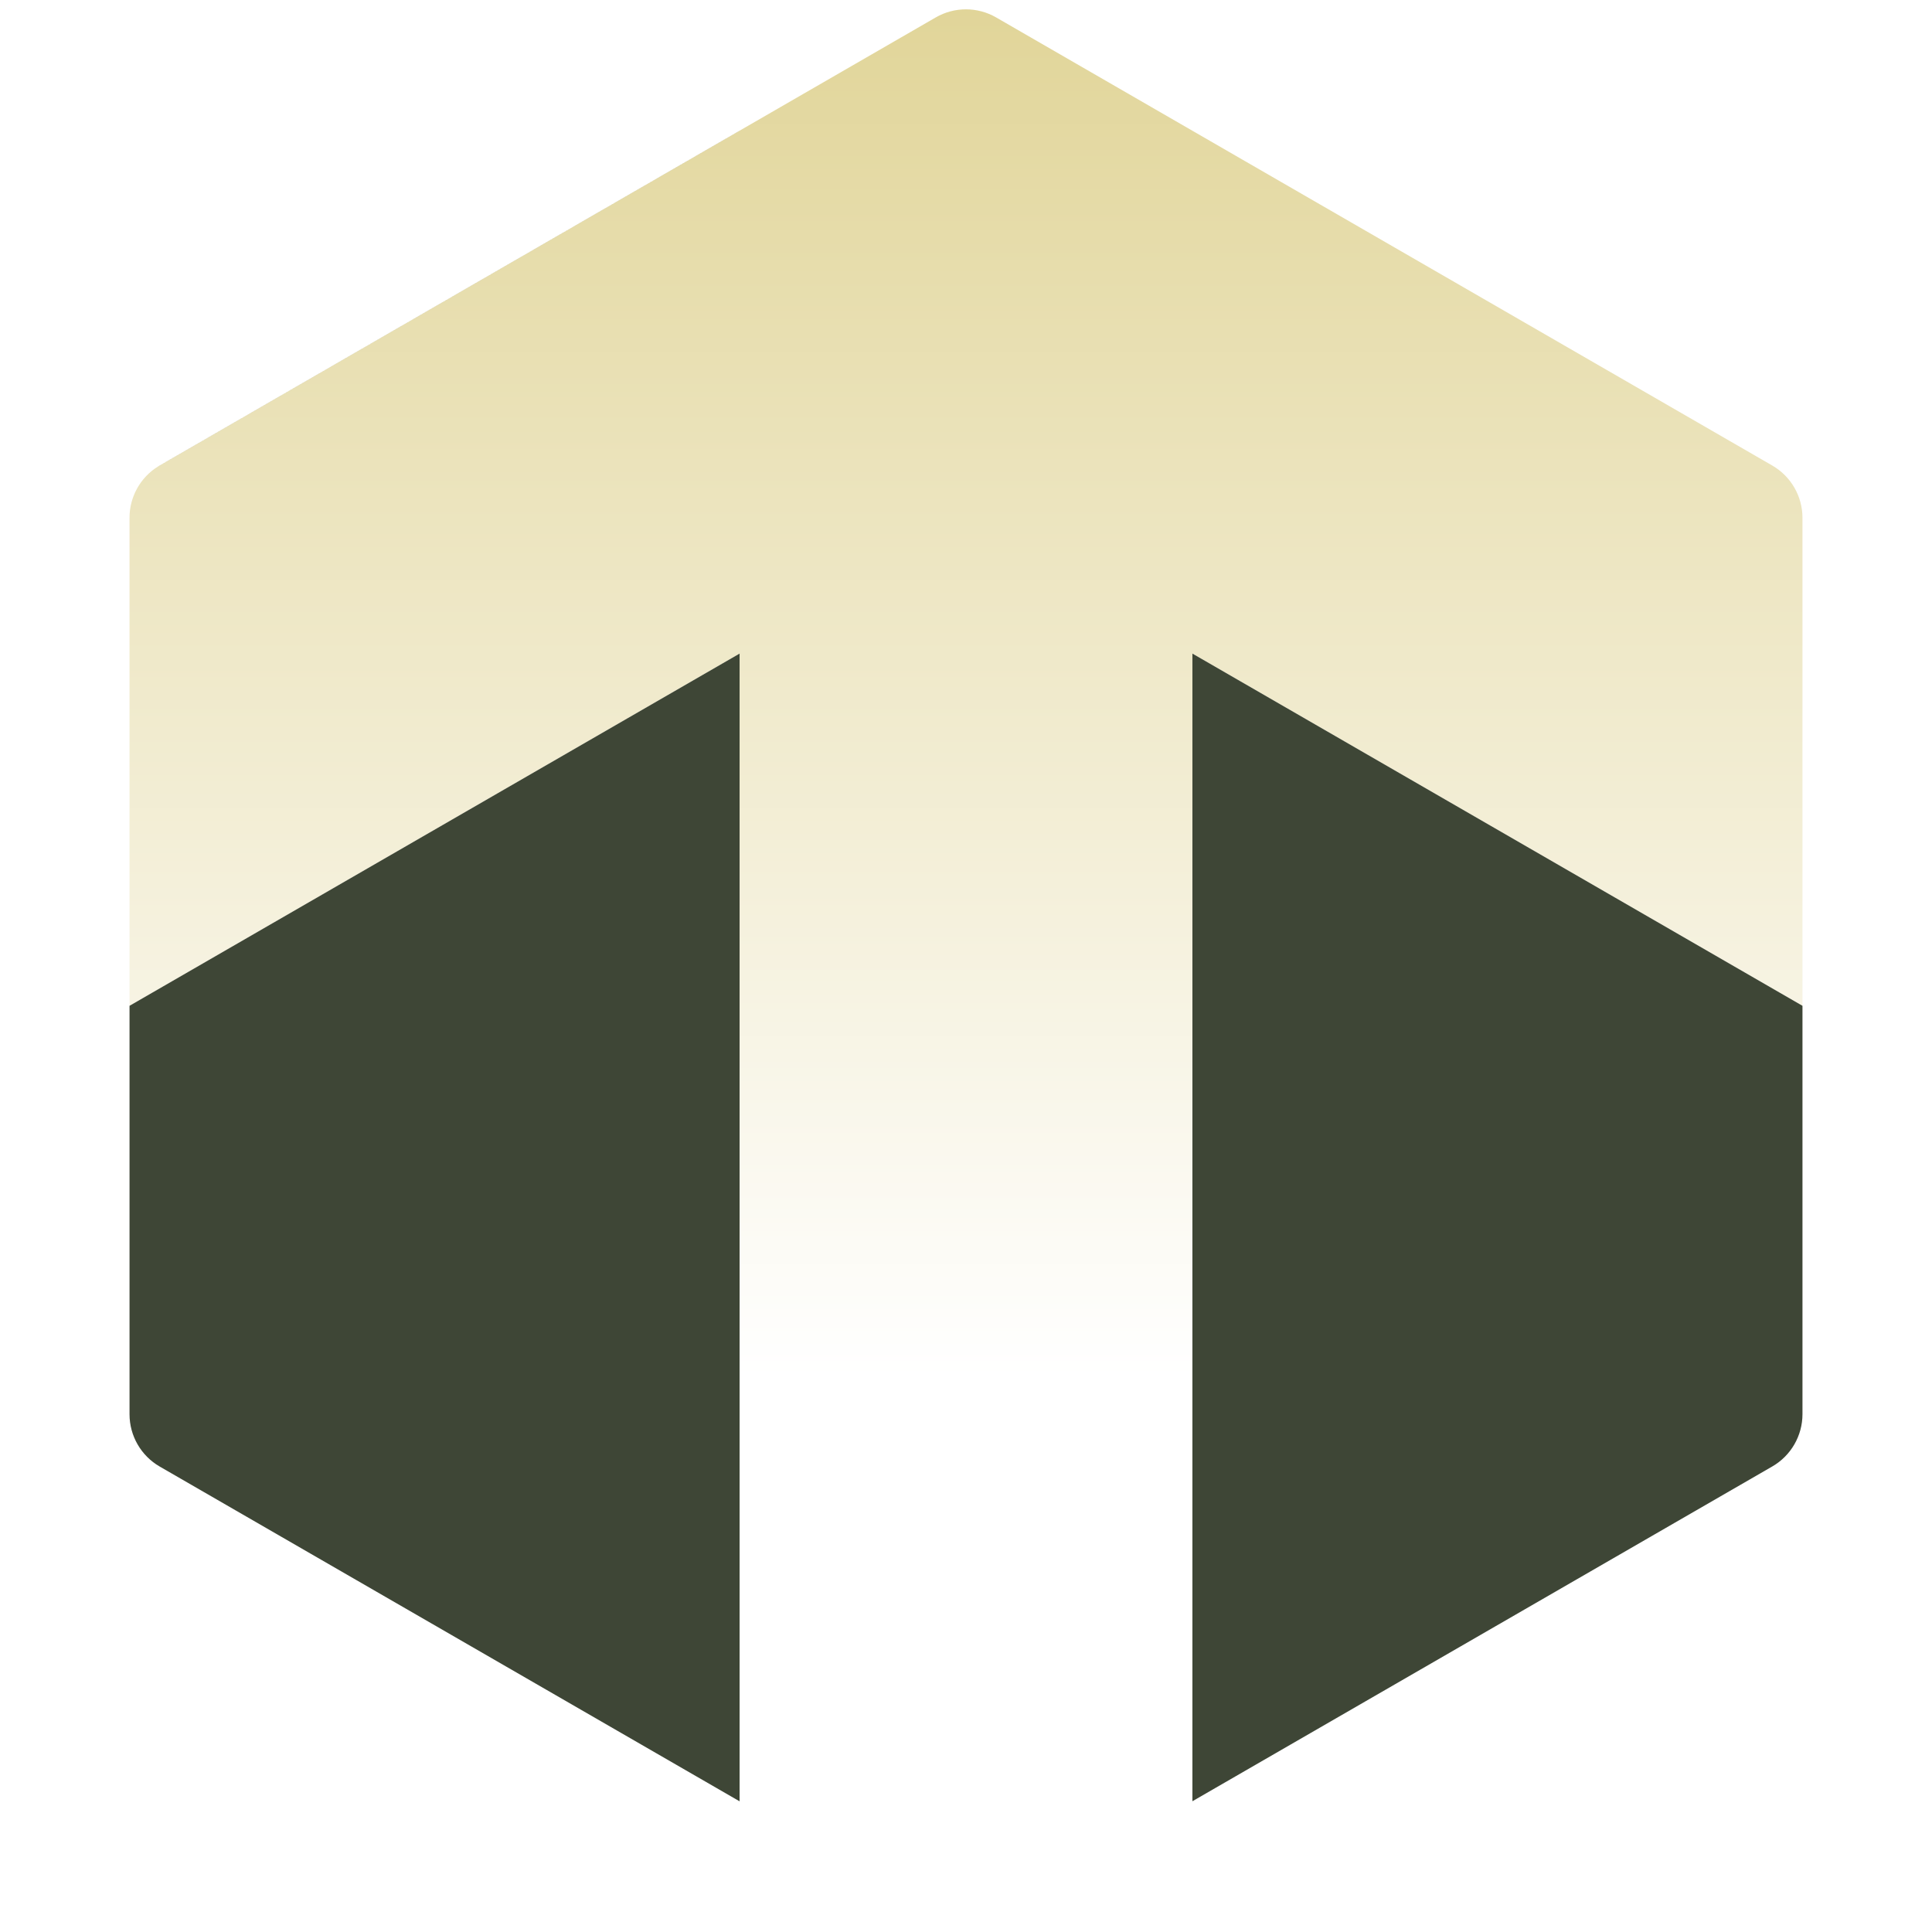
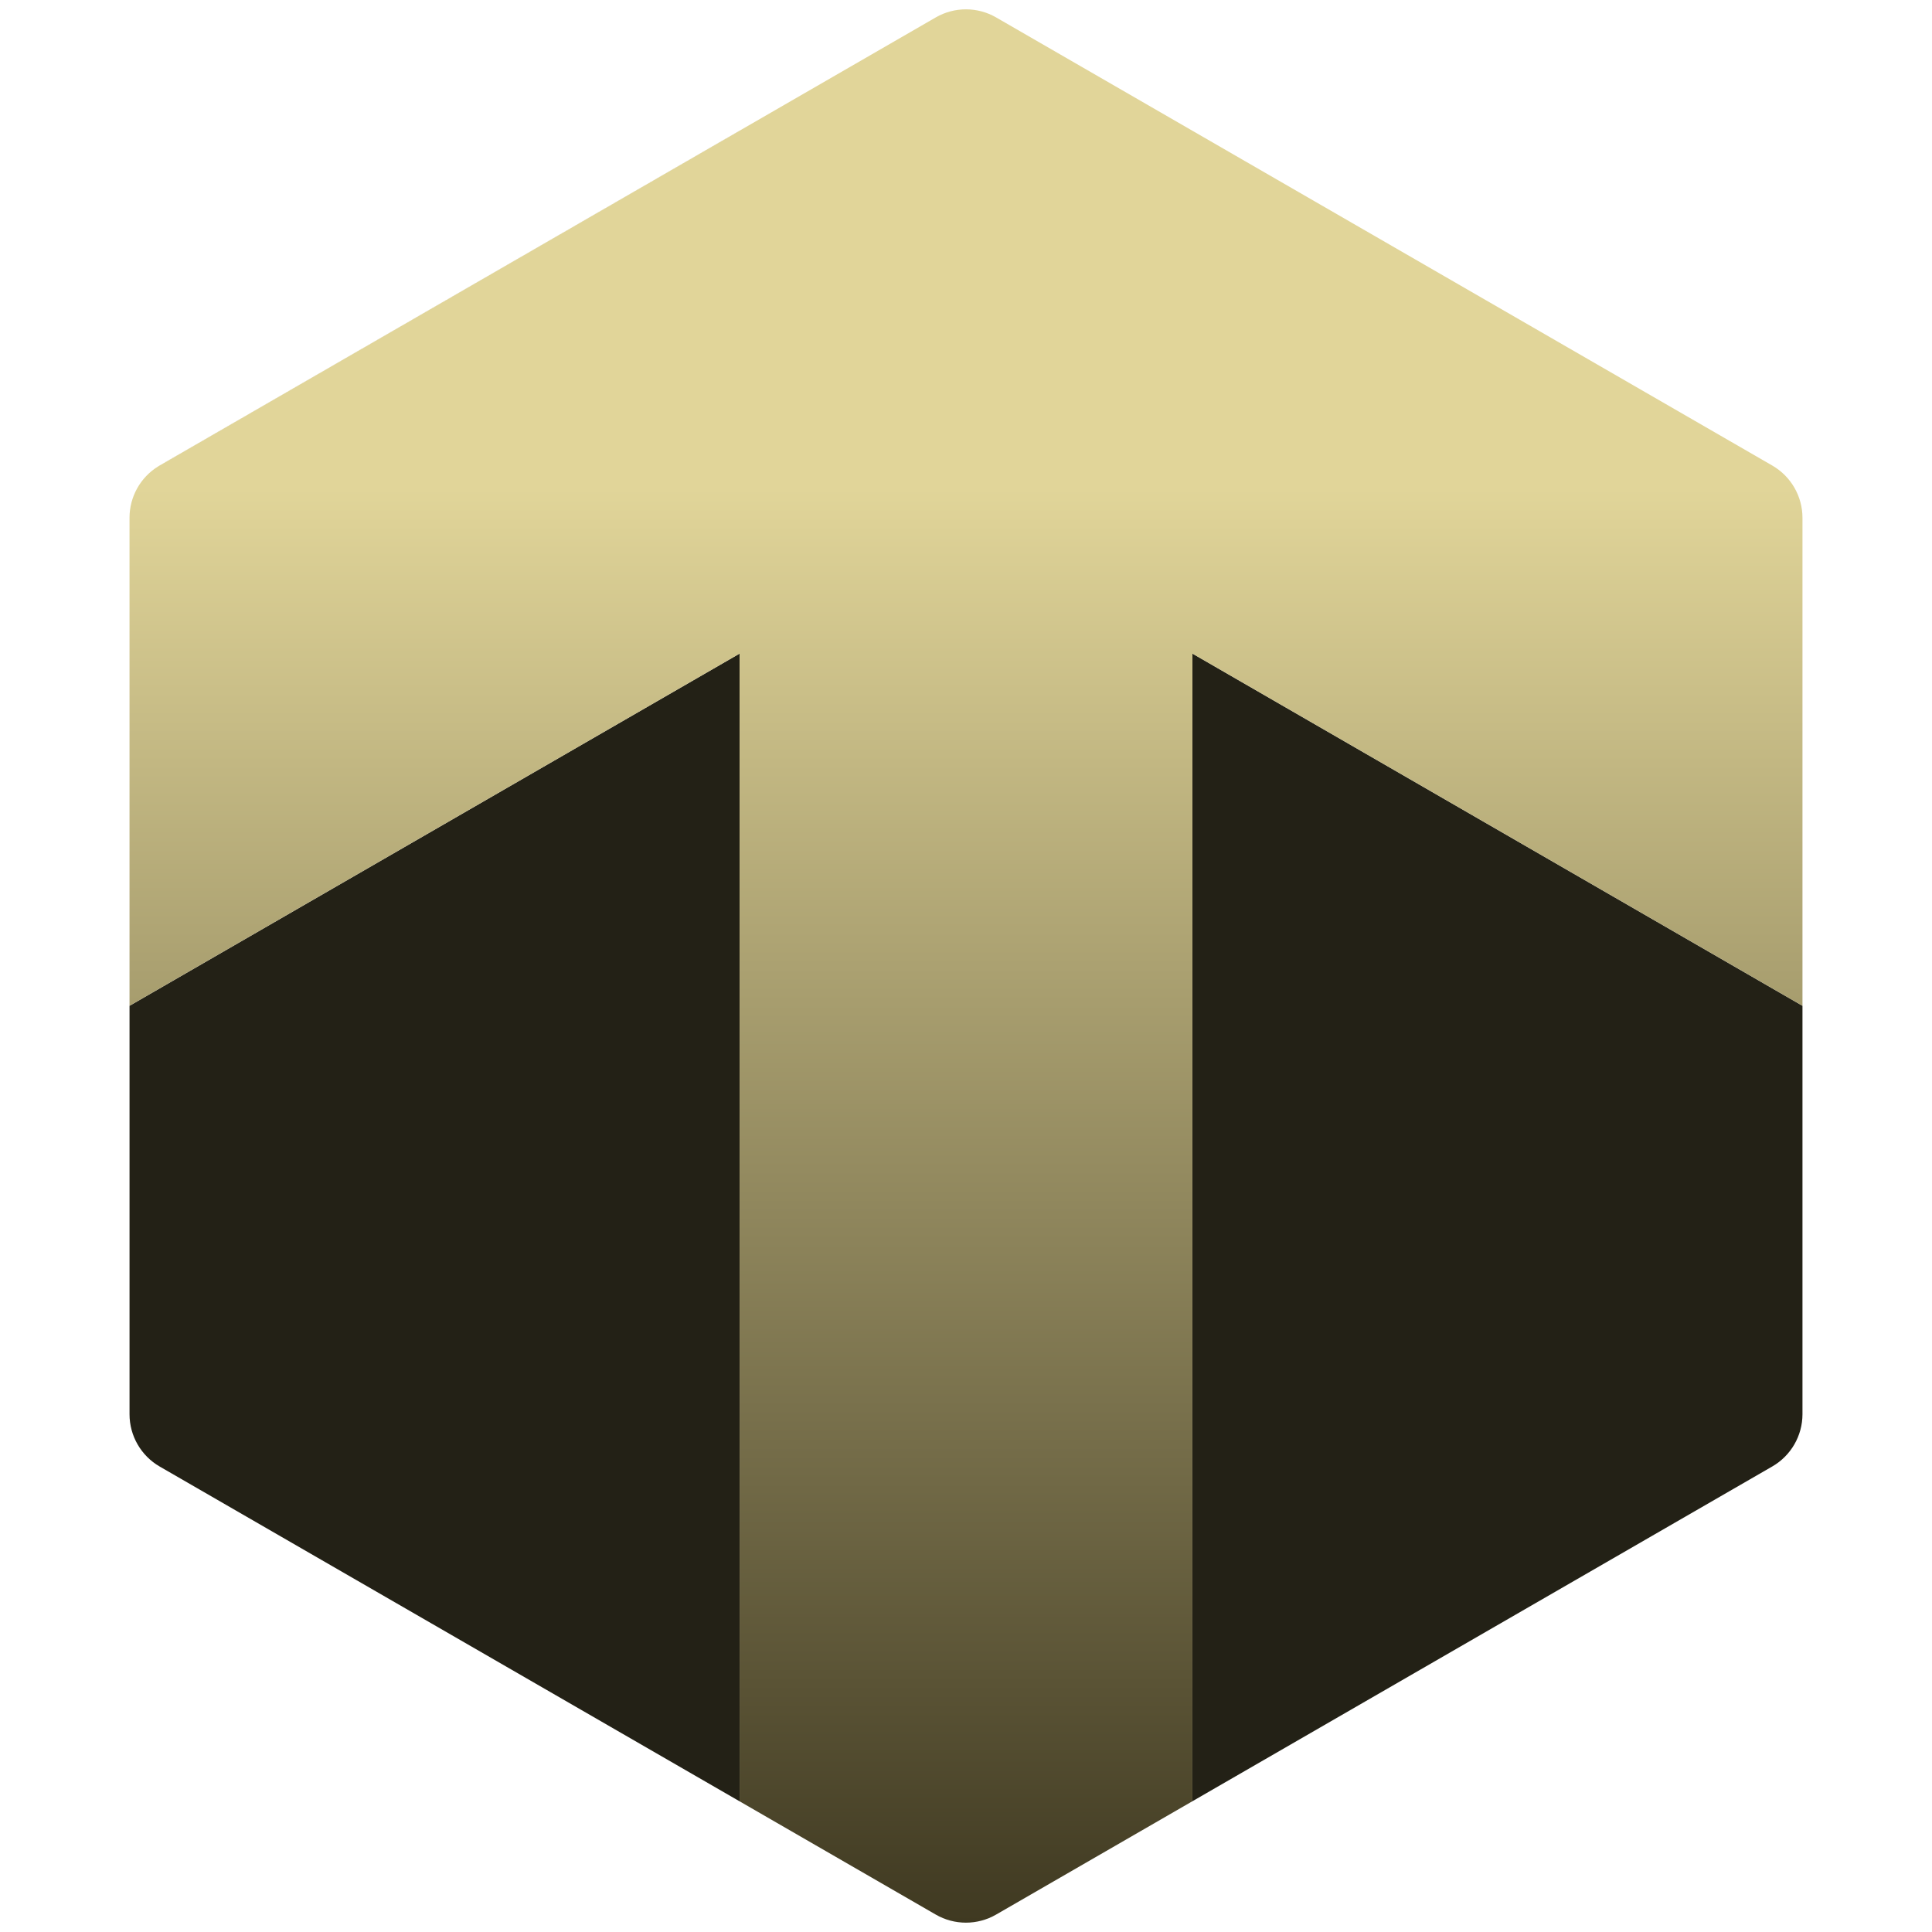
<svg xmlns="http://www.w3.org/2000/svg" width="256" height="256" fill="none">
+   <path fill="#232116" d="M98 17.316 21.163 61.678a8.122 8.122 0 0 0-.216.129L98 17.32v-.005ZM17.163 133.274v54.123a8 8 0 0 0 4 6.928L98 238.685V86.603l-80.837 46.671ZM158 238.674V86.602l80.837 46.672v54.111a8 8 0 0 1-4 6.928L158 238.674Z" />
  <path fill="url(#a)" d="M238.837 133.274V68.615a8 8 0 0 0-4-6.928L131.991 2.309a8 8 0 0 0-8 0l-25.99 15.007v.005L20.947 61.806a8 8 0 0 0-3.785 6.8v64.667L98 86.603v152.082l25.991 15.006a8 8 0 0 0 8 0L158 238.674V86.602l80.837 46.672Z" />
-   <path fill="#3E4636" d="M98 17.316 21.163 61.678a8.122 8.122 0 0 0-.216.129L98 17.32v-.005ZM17.163 133.274v54.123a8 8 0 0 0 4 6.928L98 238.685V86.603l-80.837 46.671ZM158 238.674V86.602l80.837 46.672v54.111a8 8 0 0 1-4 6.928L158 238.674Z" />
  <defs>
    <linearGradient id="a" x1="128" x2="128" y1="1.238" y2="254.762" gradientUnits="userSpaceOnUse">
-       <stop stop-color="#E1D599" />
-       <stop offset=".715" stop-color="#fff" />
+       <stop offset=".25" stop-color="#E1D599" />
+       <stop offset="1" stop-color="#3F3921" />
    </linearGradient>
  </defs>
</svg>
